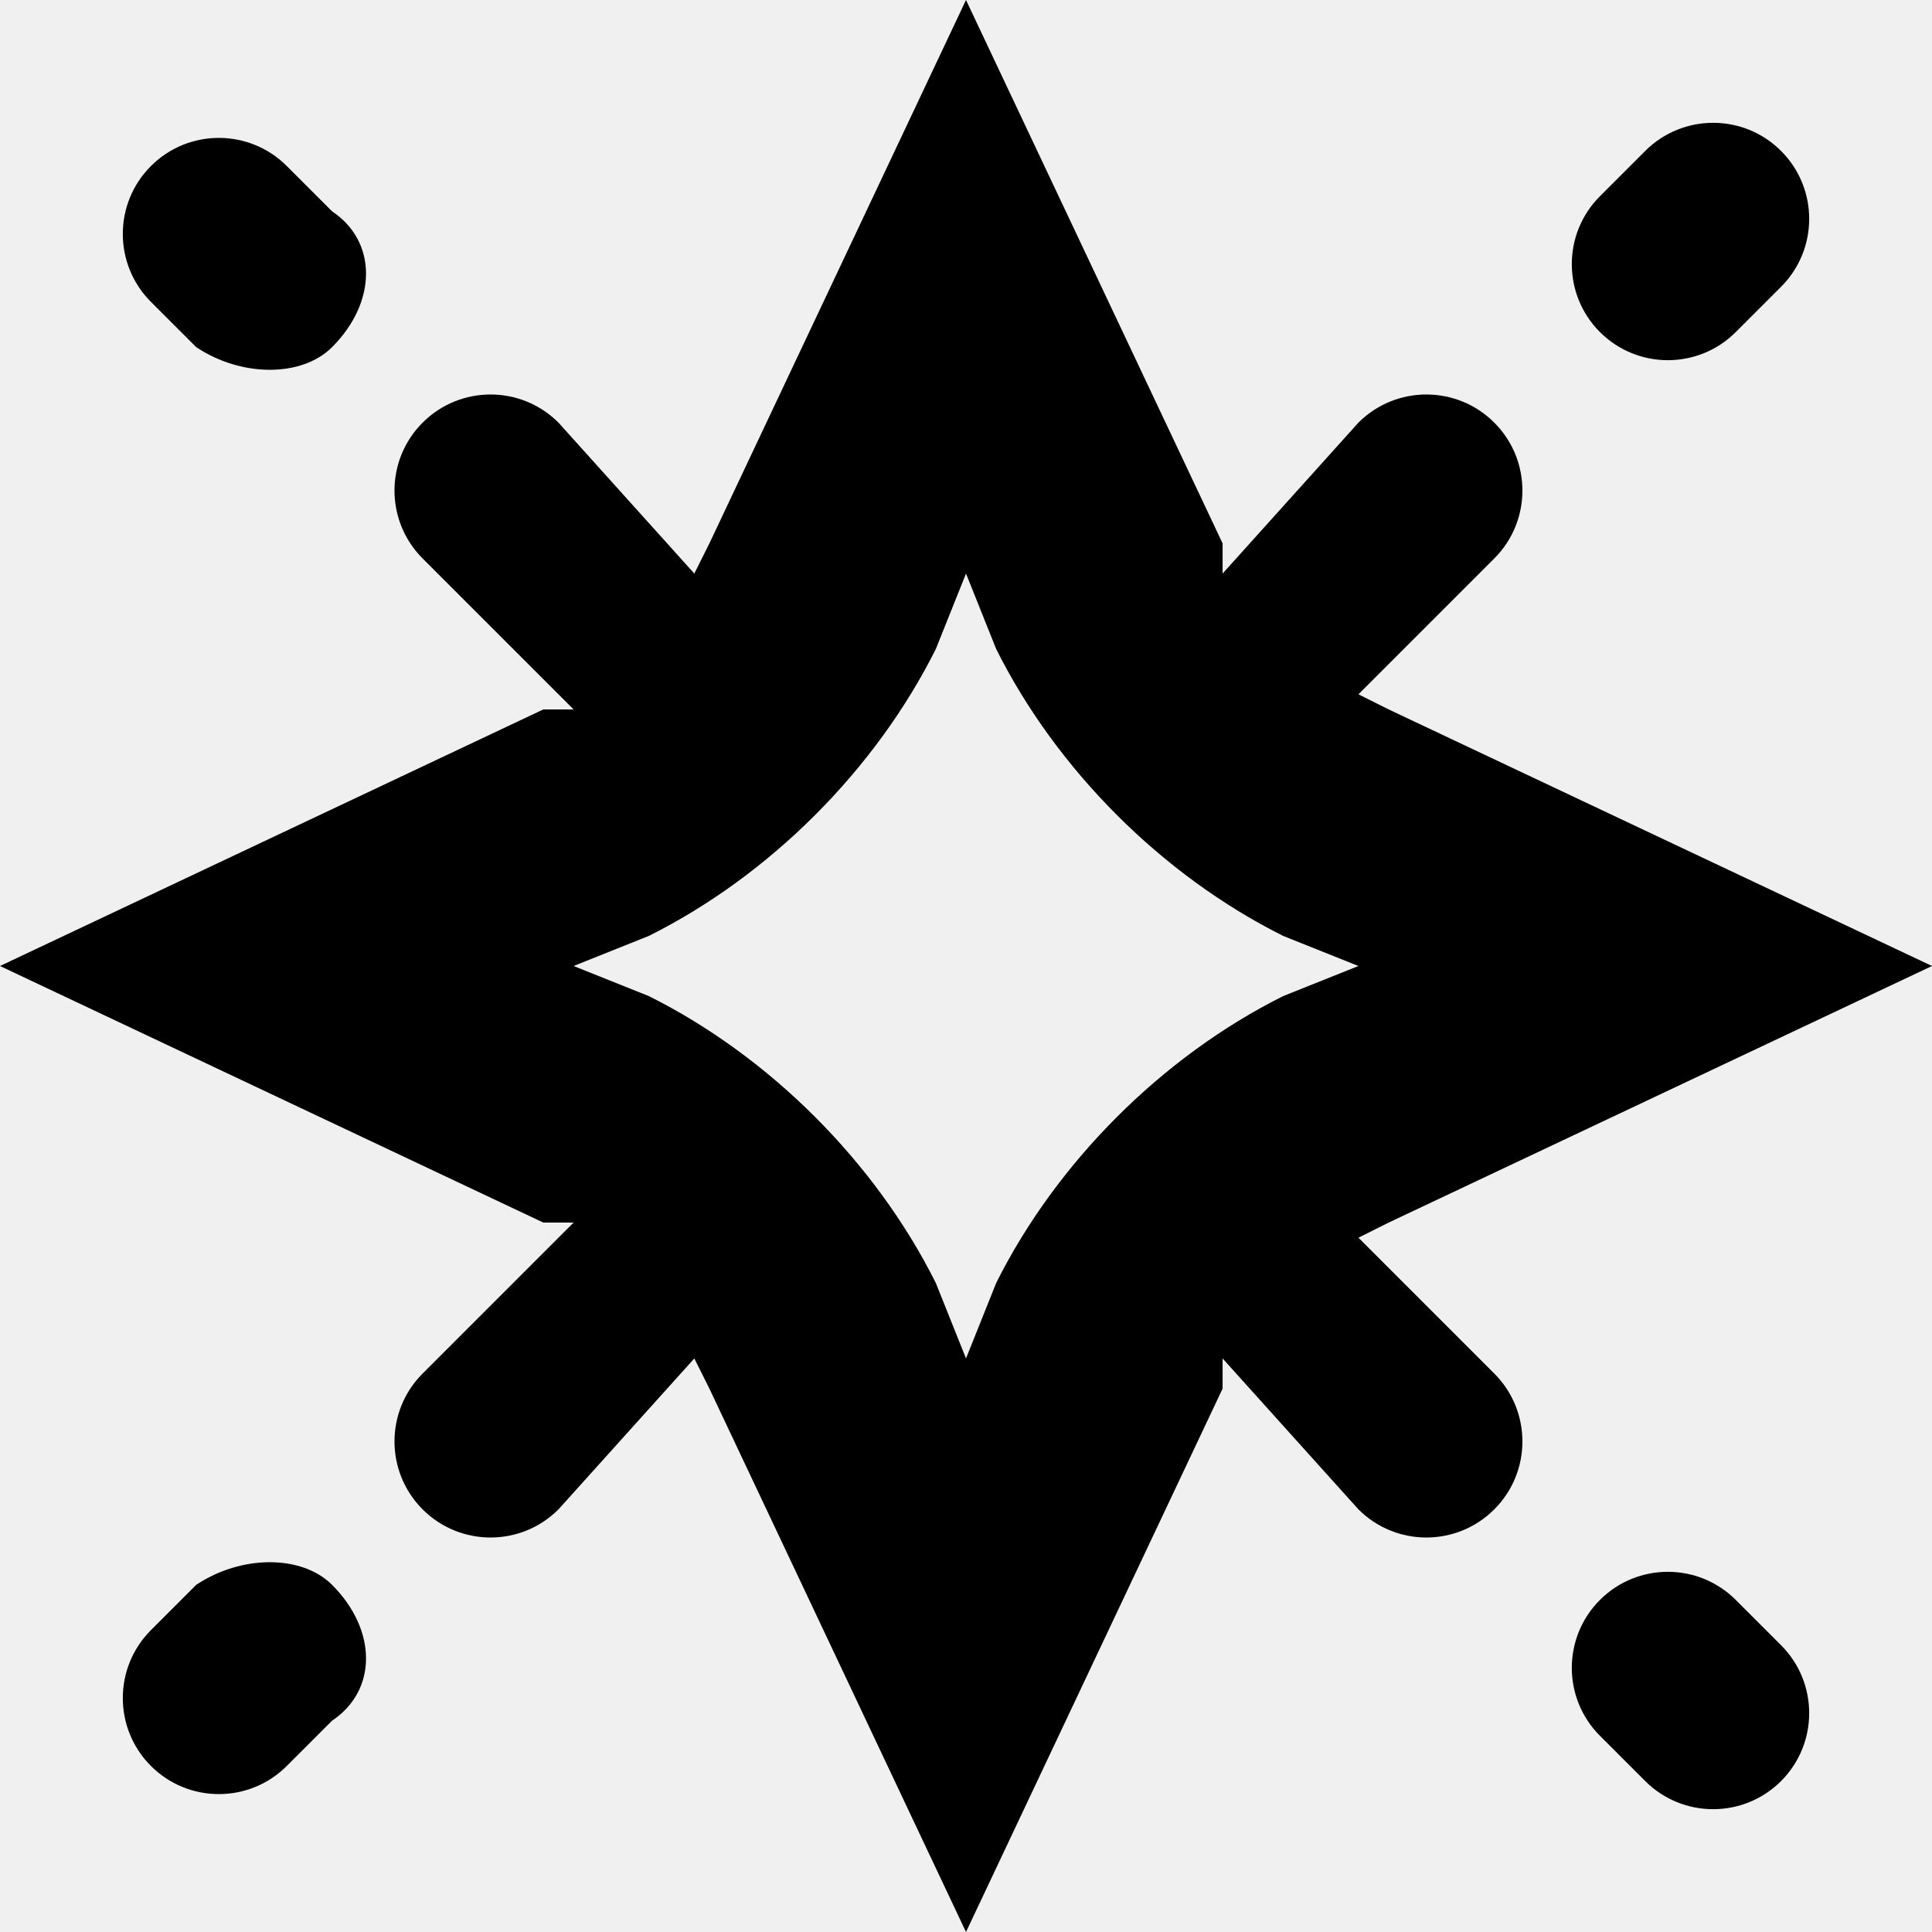
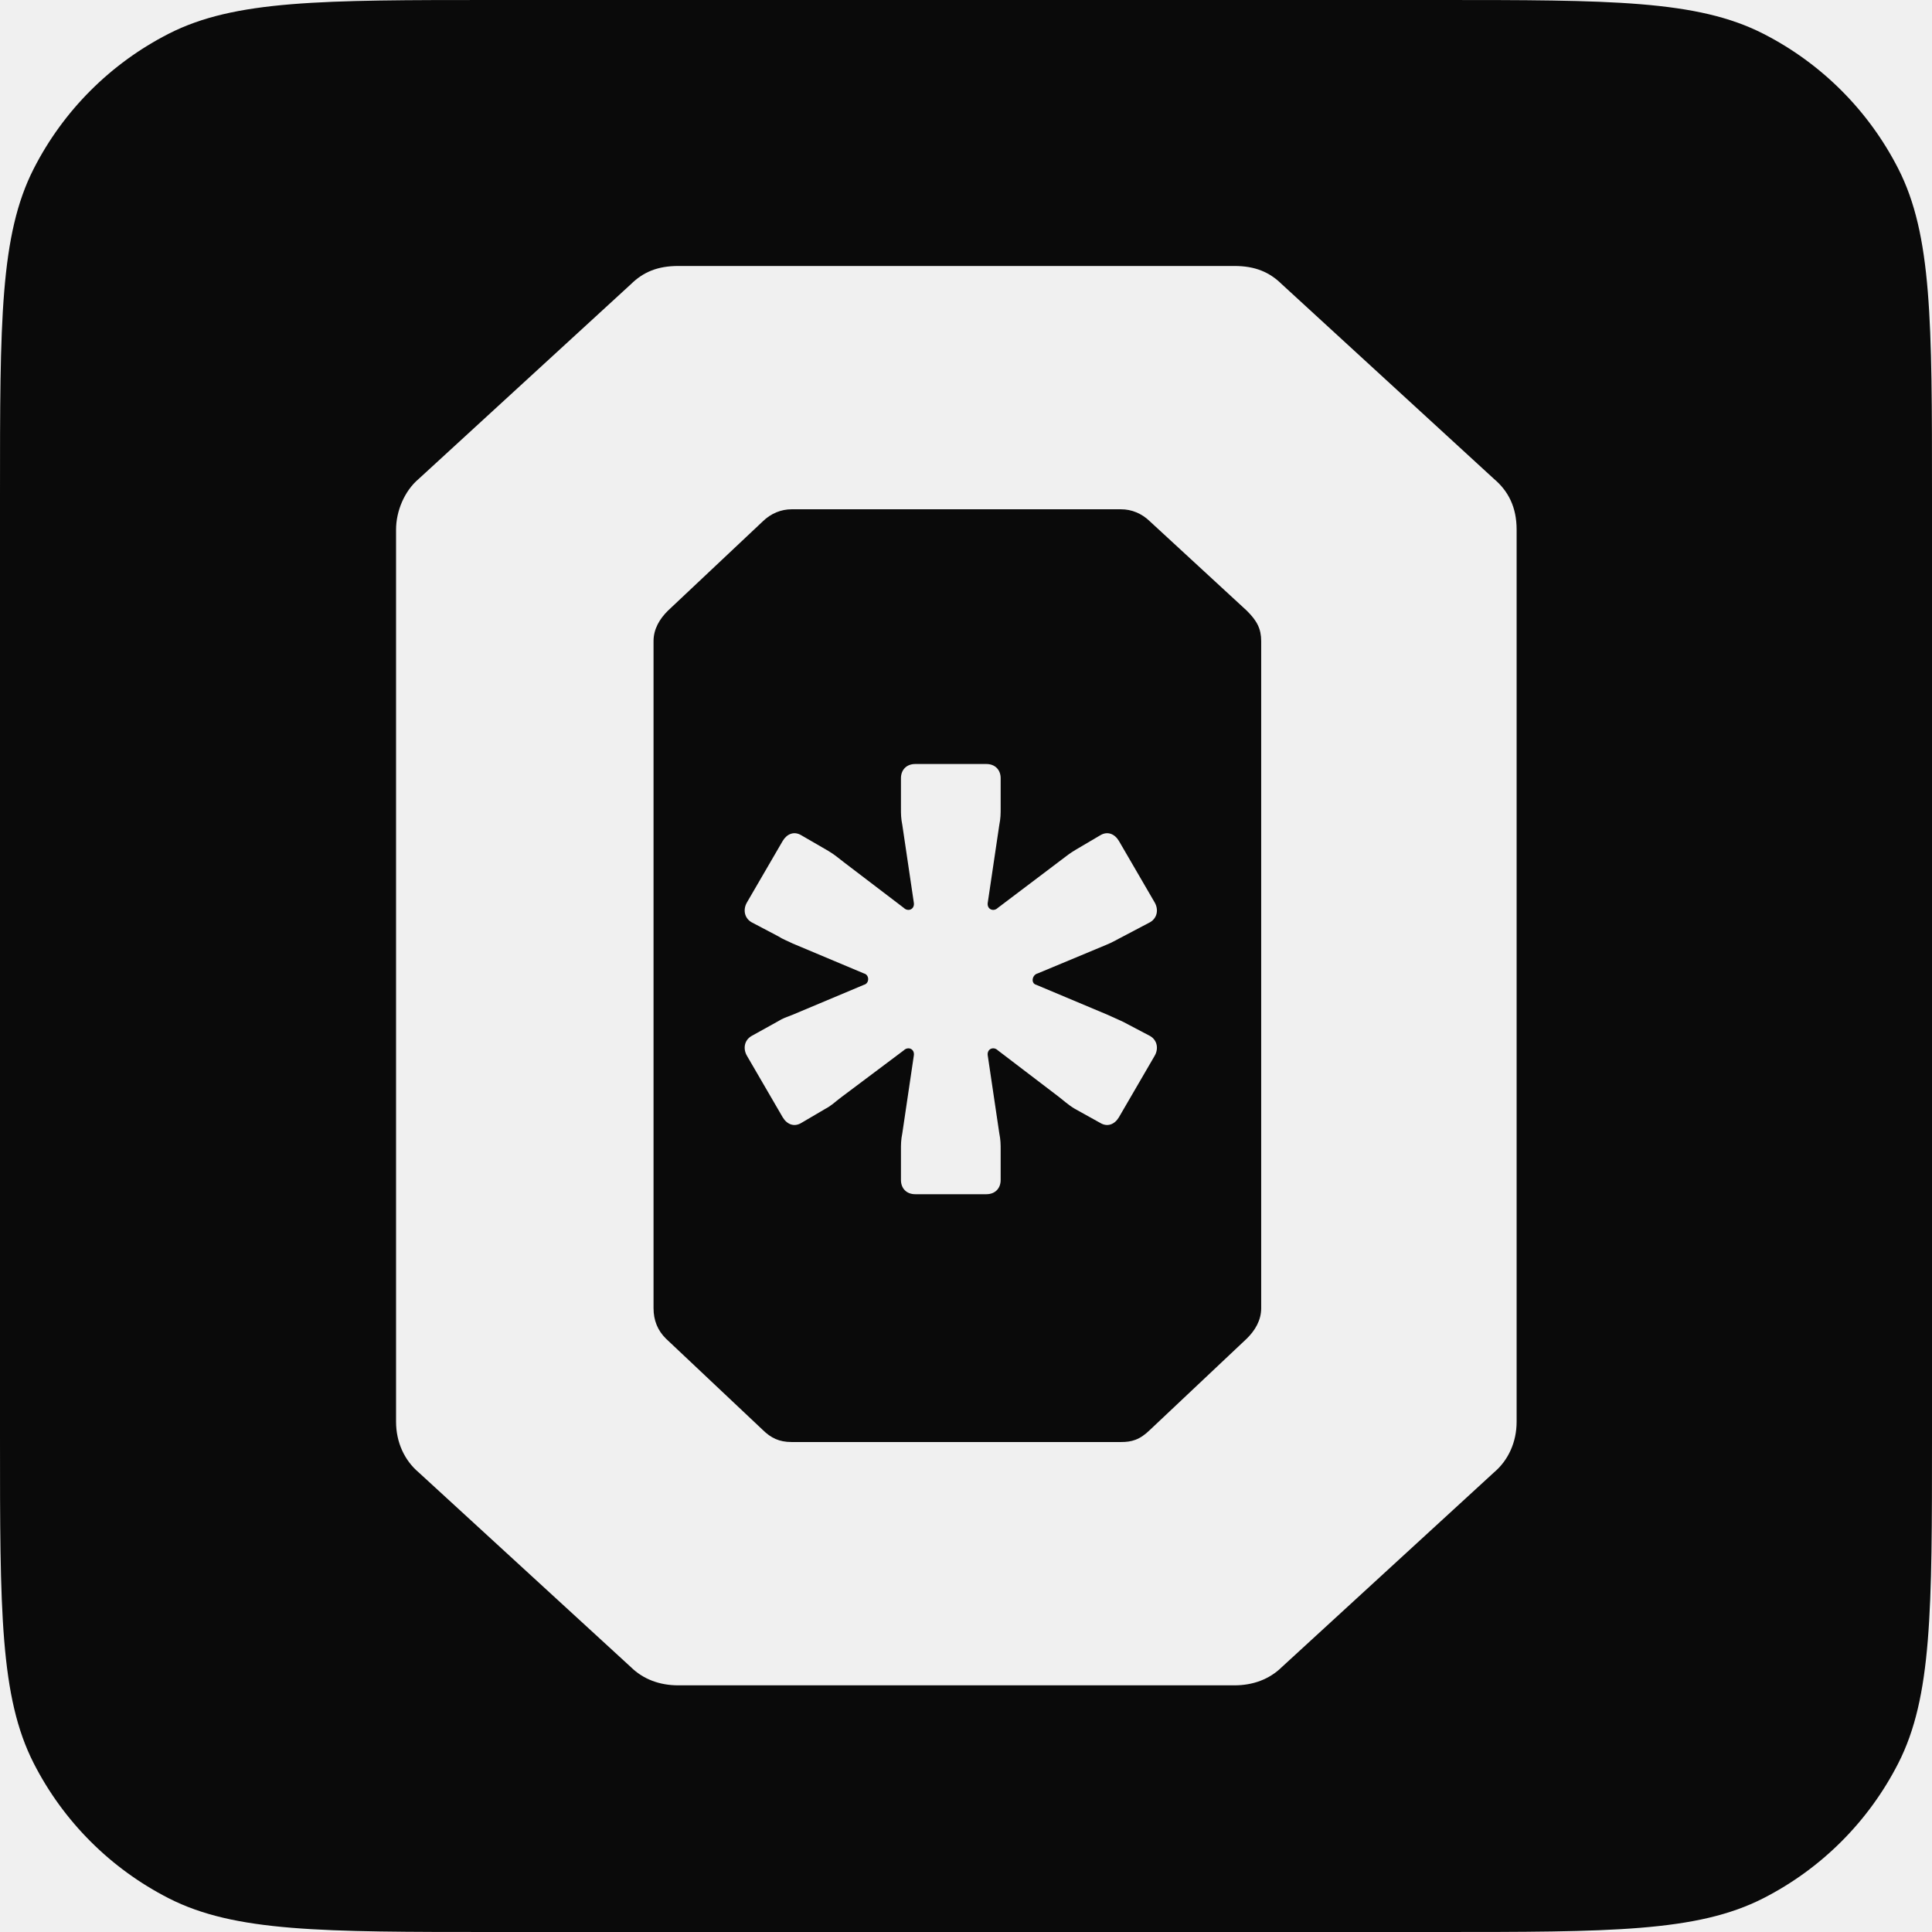
- <svg xmlns="http://www.w3.org/2000/svg" viewBox="0 0 128 128">
-   <path fill-rule="evenodd" d="M81 36 64 0 47 36l-1 2-9-10a6 6 0 0 0-9 9l10 10h-2L0 64l36 17h2L28 91a6 6 0 1 0 9 9l9-10 1 2 17 36 17-36v-2l9 10a6 6 0 1 0 9-9l-9-9 2-1 36-17-36-17-2-1 9-9a6 6 0 1 0-9-9l-9 10v-2Zm-17 2-2 5c-4 8-11 15-19 19l-5 2 5 2c8 4 15 11 19 19l2 5 2-5c4-8 11-15 19-19l5-2-5-2c-8-4-15-11-19-19l-2-5Z" clip-rule="evenodd" />
-   <path d="M118 19a6 6 0 0 0-9-9l-3 3a6 6 0 1 0 9 9l3-3Zm-96 4c-2 2-6 2-9 0l-3-3a6 6 0 1 1 9-9l3 3c3 2 3 6 0 9Zm0 82c-2-2-6-2-9 0l-3 3a6 6 0 1 0 9 9l3-3c3-2 3-6 0-9Zm96 4a6 6 0 0 1-9 9l-3-3a6 6 0 1 1 9-9l3 3Z" />
-   <style>path{fill:#000}@media (prefers-color-scheme:dark){path{fill:#fff}}</style>
+ <svg xmlns="http://www.w3.org/2000/svg" viewBox="0 0 100 100">
+   <path d="M74.4 0C83.361 3.65342e-10 87.841 0 91.264 1.744C94.274 3.278 96.722 5.726 98.256 8.736C100 12.159 100 16.639 100 25.6V74.4C100 83.361 100 87.841 98.256 91.264C96.722 94.274 94.274 96.722 91.264 98.256C87.841 100 83.361 100 74.4 100H25.6C16.639 100 12.159 100 8.736 98.256C5.726 96.722 3.278 94.274 1.744 91.264C0 87.841 3.65393e-10 83.361 0 74.4V25.6C3.65342e-10 16.639 0 12.159 1.744 8.736C3.278 5.726 5.726 3.278 8.736 1.744C12.159 0 16.639 3.68984e-10 25.6 0H74.4ZM35.106 13.767C34.04 13.767 33.294 14.081 32.654 14.711L21.673 24.787C20.927 25.417 20.5 26.466 20.5 27.41V73.59C20.5 74.639 20.927 75.583 21.673 76.213L32.654 86.289C33.294 86.919 34.147 87.233 35.106 87.233H63.894C64.853 87.233 65.706 86.919 66.346 86.289L77.327 76.213C78.073 75.583 78.5 74.639 78.5 73.59V27.41C78.5 26.256 78.073 25.417 77.327 24.787L66.346 14.711C65.706 14.081 64.96 13.767 63.894 13.767H35.106ZM58.029 26.361C58.562 26.361 59.096 26.57 59.523 26.99L64.533 31.608C65.066 32.133 65.279 32.553 65.279 33.183V67.712C65.279 68.341 64.96 68.866 64.533 69.286L59.523 74.01C58.989 74.534 58.562 74.639 58.029 74.639H40.971C40.331 74.639 39.904 74.43 39.477 74.01L34.467 69.286C34.041 68.866 33.827 68.341 33.827 67.712V33.183C33.827 32.553 34.147 32.028 34.573 31.608L39.477 26.99C39.904 26.57 40.438 26.361 40.971 26.361H58.029ZM47.37 39.545C46.928 39.545 46.633 39.84 46.633 40.282V41.83C46.633 42.125 46.632 42.346 46.706 42.715L47.296 46.697C47.369 47.066 47.002 47.213 46.78 46.992L43.683 44.632C43.388 44.411 43.241 44.263 42.872 44.042L41.471 43.231C41.102 43.01 40.734 43.158 40.513 43.526L38.669 46.697C38.448 47.066 38.521 47.508 38.89 47.73L40.291 48.467C40.512 48.614 40.733 48.688 41.028 48.835L44.715 50.384C45.01 50.458 45.01 50.9 44.715 50.974L41.028 52.523C40.66 52.67 40.586 52.67 40.218 52.891L38.89 53.628C38.521 53.849 38.448 54.292 38.669 54.66L40.513 57.831C40.734 58.2 41.102 58.347 41.471 58.126L42.725 57.389C43.019 57.241 43.24 57.02 43.535 56.799L46.78 54.365C47.002 54.145 47.369 54.292 47.296 54.66L46.706 58.643C46.632 59.011 46.633 59.233 46.633 59.527V61.075C46.633 61.518 46.928 61.812 47.37 61.812H51.057C51.499 61.812 51.794 61.518 51.794 61.075V59.527C51.794 59.233 51.794 59.011 51.721 58.643L51.13 54.66C51.056 54.292 51.425 54.144 51.647 54.365L54.743 56.725C55.038 56.946 55.259 57.167 55.628 57.389L56.955 58.126C57.324 58.347 57.693 58.2 57.914 57.831L59.758 54.66C59.979 54.291 59.905 53.849 59.536 53.628L58.136 52.891L57.324 52.523L53.638 50.974C53.343 50.9 53.416 50.458 53.711 50.384L57.25 48.909C57.619 48.762 57.841 48.614 58.136 48.467L59.536 47.73C59.905 47.508 59.979 47.066 59.758 46.697L57.914 43.526C57.693 43.158 57.324 43.01 56.955 43.231L55.702 43.969C55.334 44.19 55.26 44.263 54.965 44.484L51.647 46.992C51.425 47.213 51.057 47.066 51.13 46.697L51.721 42.715C51.794 42.346 51.794 42.125 51.794 41.83V40.282C51.794 39.84 51.499 39.545 51.057 39.545H47.37Z" />
+   <style>path{fill:#0a0a0a}@media (prefers-color-scheme:dark){path{fill:#fff}}</style>
</svg>
